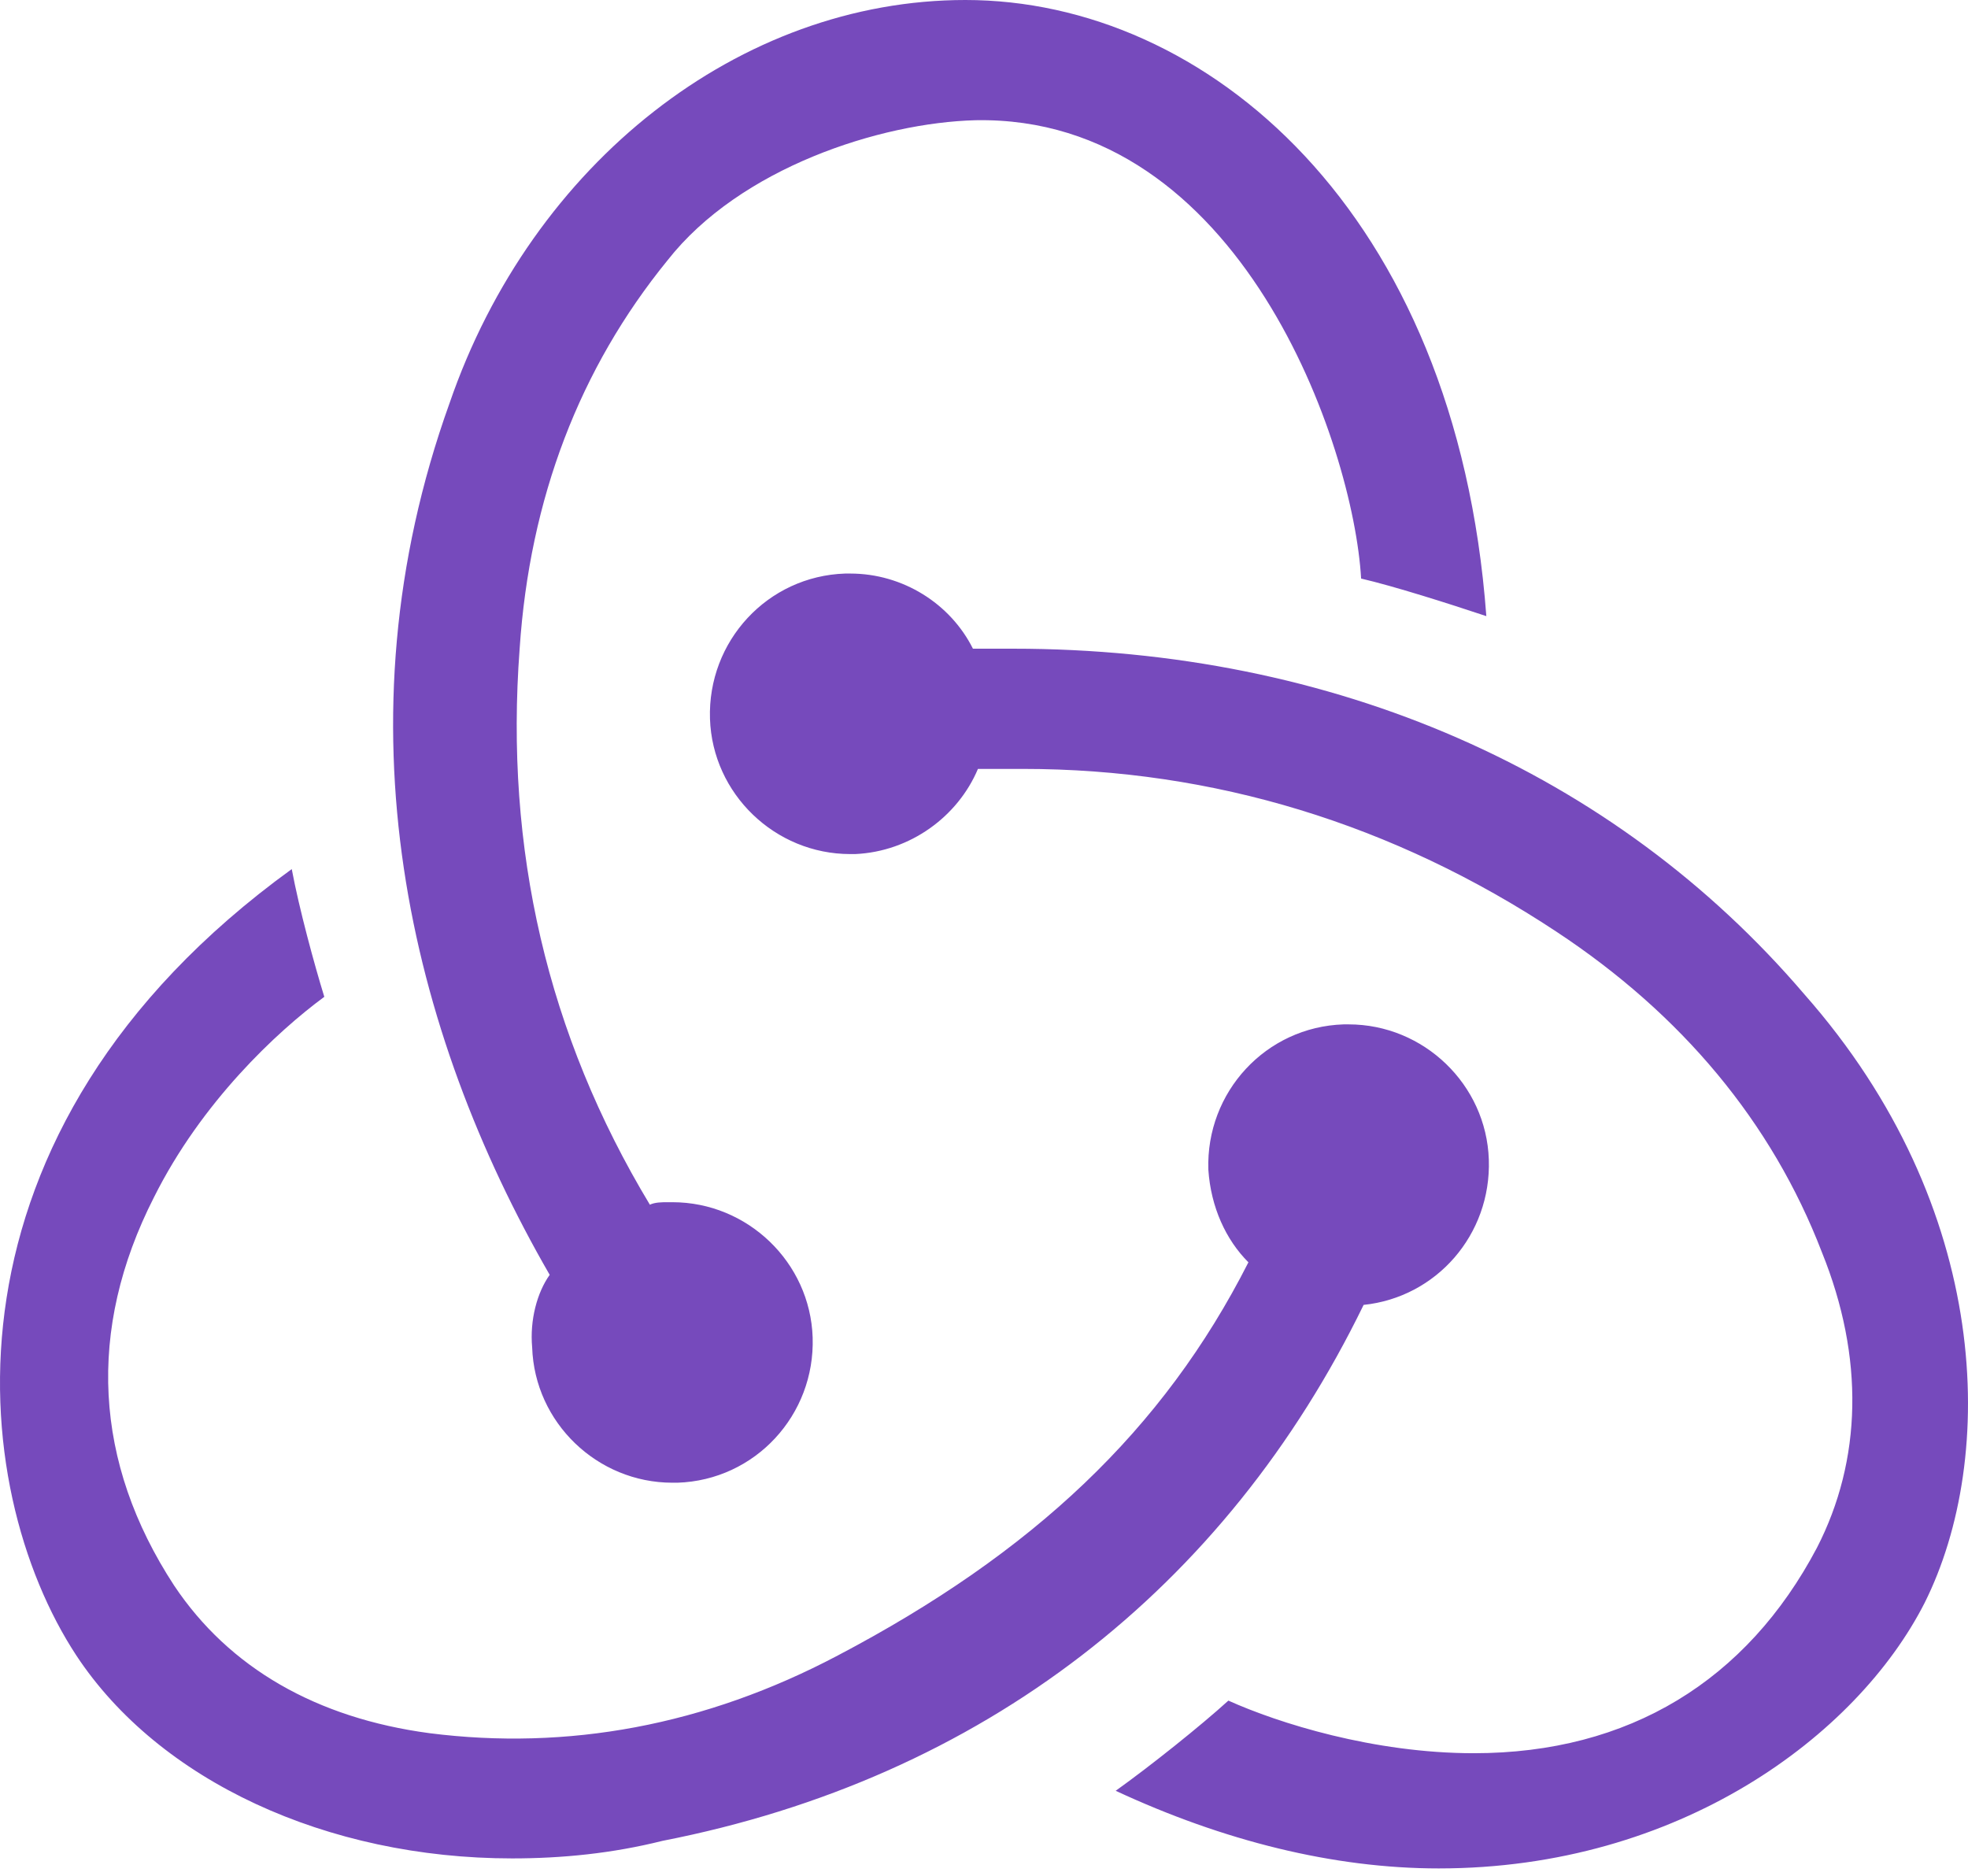
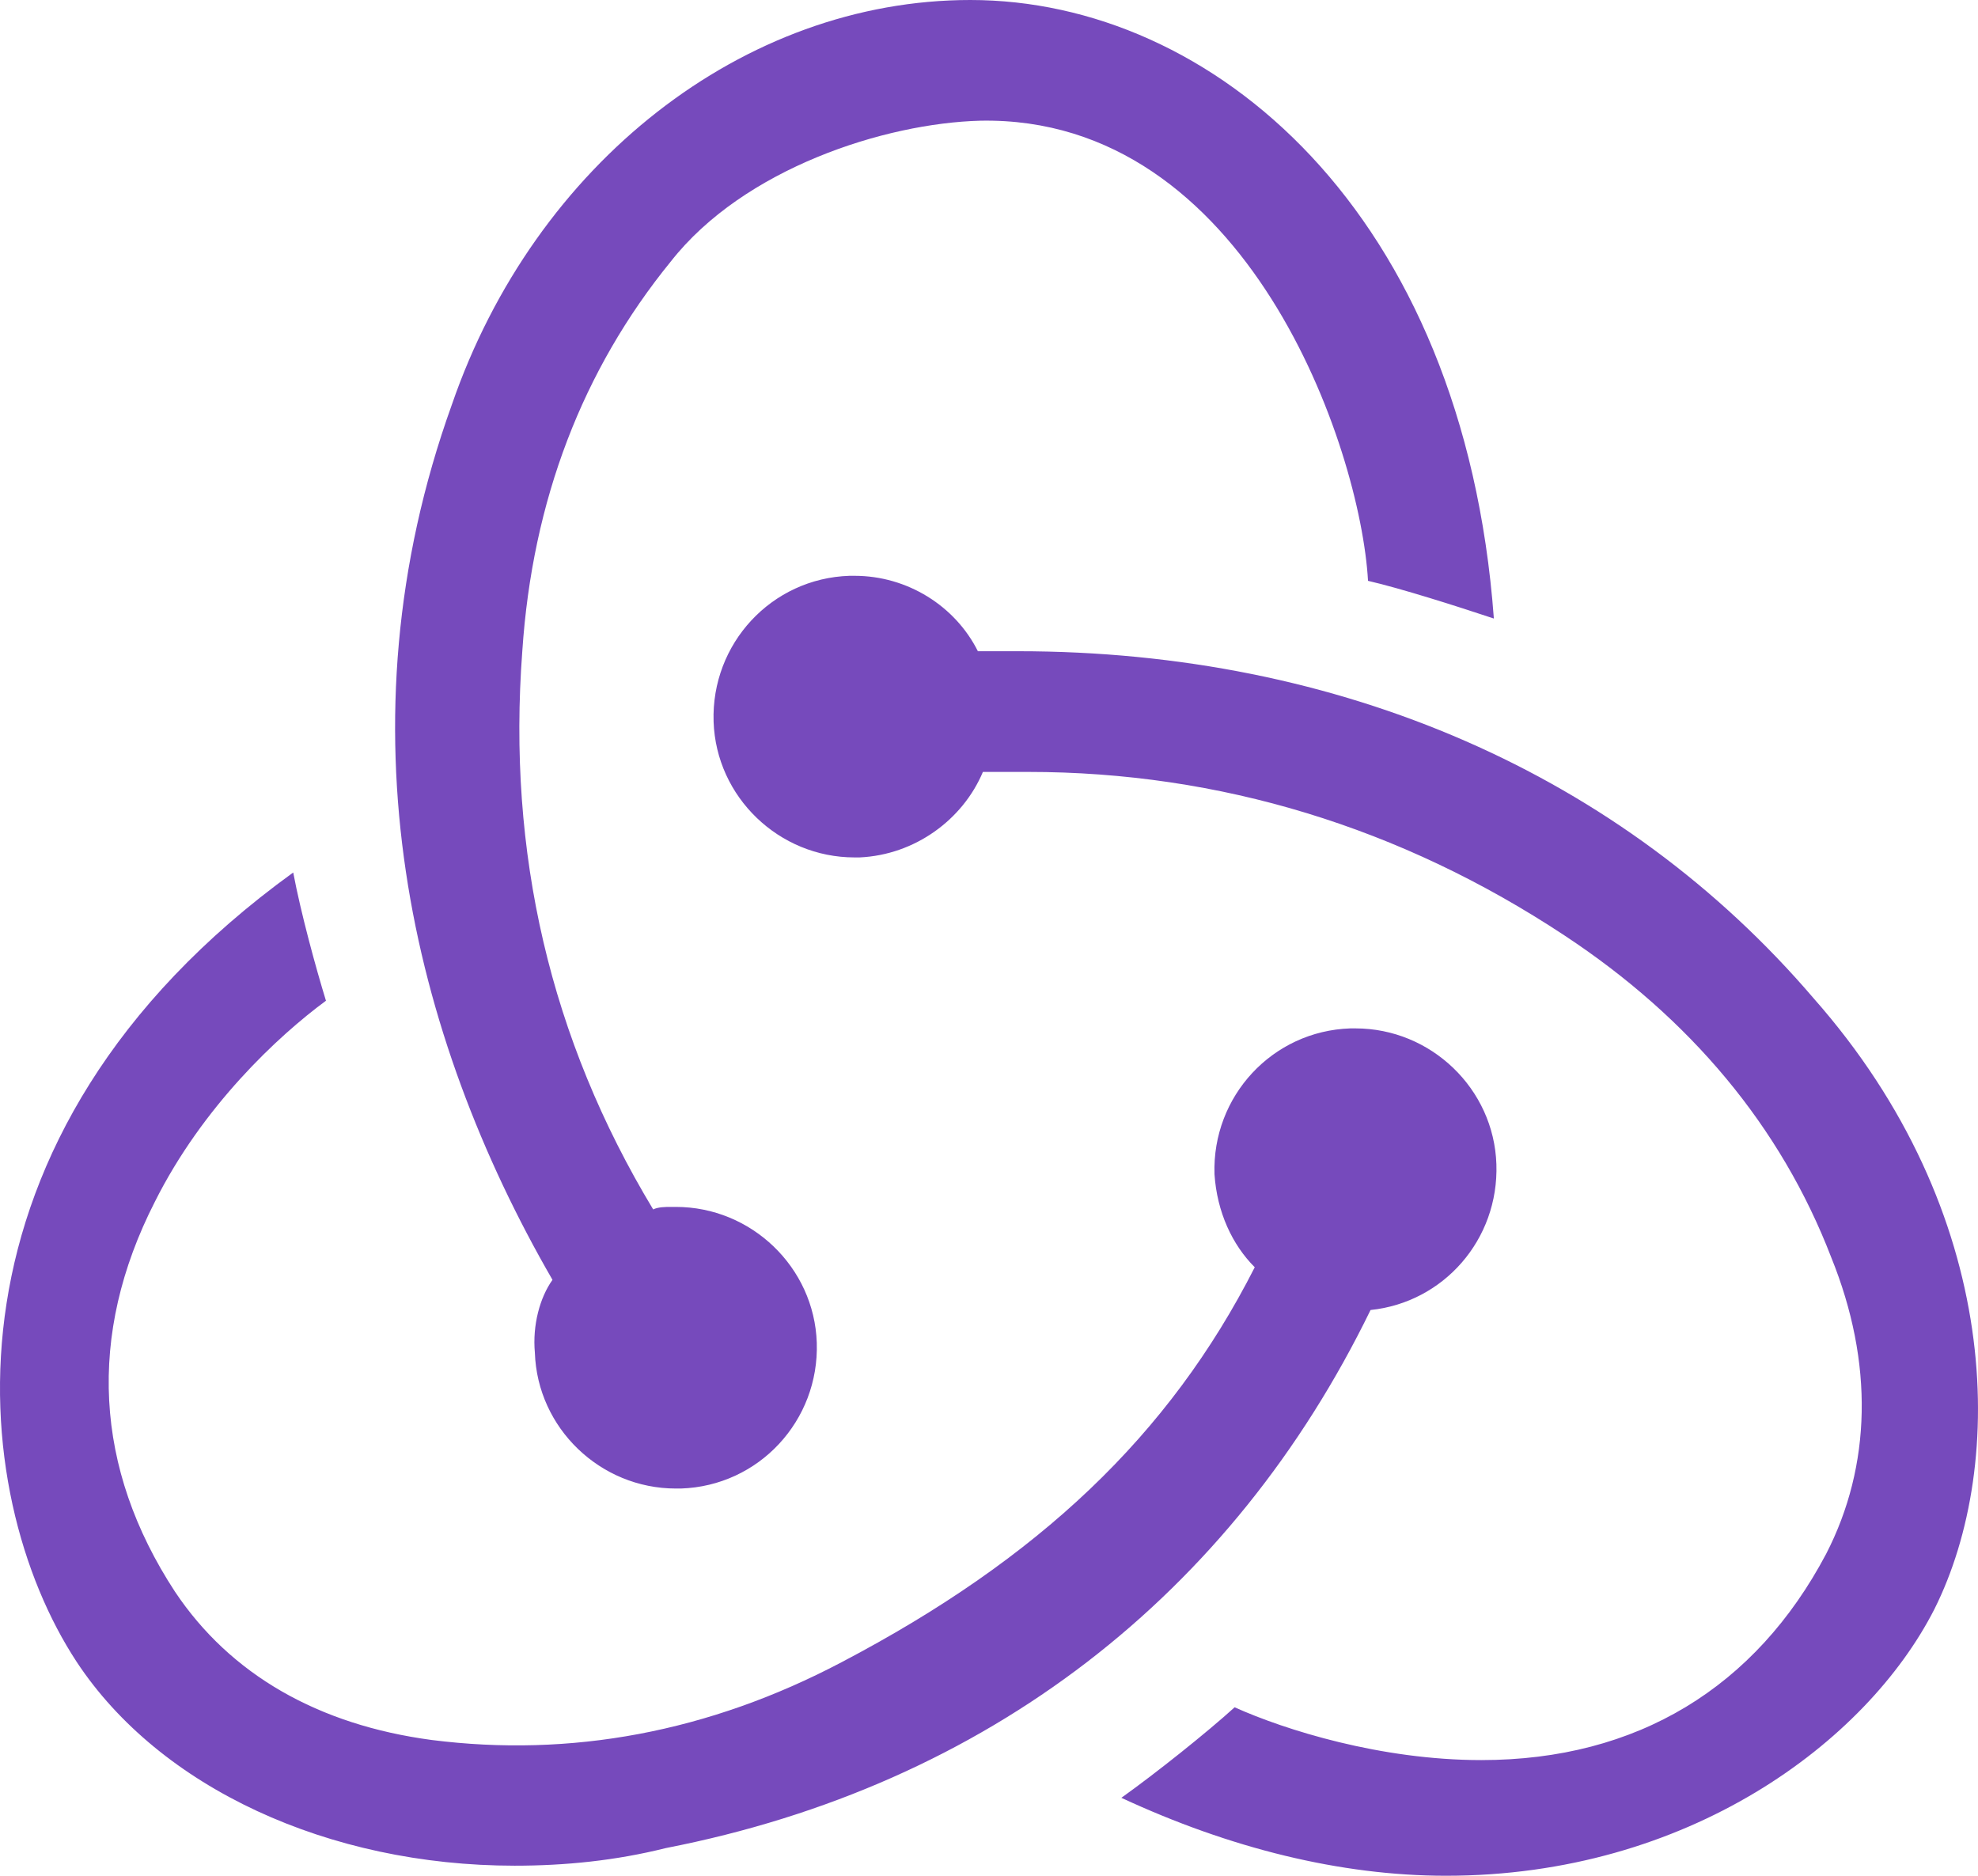
- <svg xmlns="http://www.w3.org/2000/svg" width="256px" height="244px" viewBox="0 0 256 244" version="1.1" preserveAspectRatio="xMidYMid">
-   <g>
-     <path d="M177.381,169.733 C186.828,168.755 193.995,160.611 193.669,150.837 C193.344,141.064 185.199,133.245 175.426,133.245 L174.775,133.245 C164.676,133.571 156.857,142.041 157.183,152.14 C157.509,157.027 159.464,161.262 162.395,164.194 C151.319,186.022 134.379,201.985 108.969,215.342 C91.703,224.464 73.786,227.722 55.868,225.442 C41.209,223.487 29.807,216.971 22.64,206.22 C12.215,190.257 11.238,172.991 20.034,155.724 C26.223,143.344 35.996,134.222 42.186,129.661 C40.883,125.426 38.928,118.259 37.951,113.047 C-9.286,147.254 -4.399,193.515 9.935,215.342 C20.685,231.631 42.512,241.731 66.619,241.731 C73.134,241.731 79.65,241.079 86.165,239.45 C127.864,231.306 159.464,206.546 177.381,169.733 Z M234.717,129.336 C209.958,100.341 173.472,84.378 131.773,84.378 L126.561,84.378 C123.629,78.514 117.439,74.604 110.598,74.604 L109.946,74.604 C99.848,74.93 92.029,83.4 92.355,93.5 C92.681,103.273 100.825,111.092 110.598,111.092 L111.249,111.092 C118.416,110.766 124.606,106.205 127.212,100.015 L133.076,100.015 C157.835,100.015 181.29,107.182 202.465,121.191 C218.754,131.942 230.482,145.951 236.997,162.891 C242.535,176.574 242.209,189.931 236.345,201.334 C227.224,218.6 211.913,228.048 191.715,228.048 C178.684,228.048 166.305,224.138 159.789,221.206 C156.206,224.464 149.69,229.677 145.13,232.935 C159.138,239.45 173.472,243.034 187.154,243.034 C218.428,243.034 241.558,225.767 250.354,208.501 C259.801,189.605 259.149,157.027 234.717,129.336 Z M69.225,175.271 C69.551,185.045 77.695,192.863 87.468,192.863 L88.12,192.863 C98.219,192.538 106.037,184.067 105.711,173.968 C105.386,164.194 97.241,156.376 87.468,156.376 L86.817,156.376 C86.165,156.376 85.188,156.376 84.536,156.701 C71.18,134.548 65.642,110.44 67.596,84.378 C68.899,64.831 75.415,47.89 86.817,33.881 C96.264,21.827 114.507,15.963 126.886,15.638 C161.418,14.986 176.078,57.989 177.055,75.256 C181.29,76.233 188.457,78.514 193.344,80.143 C189.434,27.366 156.857,0 125.583,0 C96.264,0 69.225,21.176 58.475,52.451 C43.489,94.151 53.262,134.222 71.505,165.823 C69.877,168.104 68.899,171.687 69.225,175.271 Z" fill="#764ABC" />
-   </g>
+ <svg xmlns="http://www.w3.org/2000/svg" width="116" height="110">
+   <path d="M80.376 76.823c4.28-.442 7.528-4.129 7.38-8.552-.147-4.424-3.837-7.963-8.266-7.963h-.295c-4.576.148-8.119 3.982-7.971 8.553.147 2.211 1.033 4.128 2.361 5.455-5.018 9.88-12.694 17.105-24.208 23.15-7.824 4.13-15.943 5.604-24.062 4.572-6.642-.885-11.809-3.834-15.056-8.7-4.724-7.225-5.167-15.04-1.181-22.855 2.804-5.604 7.233-9.732 10.038-11.797-.59-1.917-1.477-5.16-1.92-7.52-21.404 15.483-19.19 36.421-12.694 46.3 4.871 7.373 14.761 11.944 25.685 11.944 2.952 0 5.904-.295 8.857-1.032 18.894-3.686 33.213-14.893 41.332-31.555zm25.98-18.284C95.137 45.416 78.604 38.19 59.71 38.19h-2.362c-1.329-2.654-4.133-4.423-7.233-4.423h-.296c-4.576.147-8.118 3.981-7.97 8.552.147 4.424 3.837 7.963 8.266 7.963h.295c3.247-.148 6.052-2.212 7.233-5.014H60.3c11.219 0 21.847 3.244 31.442 9.585 7.38 4.865 12.695 11.206 15.647 18.874 2.51 6.193 2.362 12.238-.295 17.399-4.133 7.815-11.071 12.091-20.223 12.091-5.905 0-11.514-1.77-14.466-3.096-1.624 1.474-4.577 3.833-6.643 5.308C72.109 108.378 78.604 110 84.804 110c14.171 0 24.652-7.815 28.637-15.63 4.281-8.552 3.986-23.298-7.085-35.831zm-74.988 20.79c.147 4.424 3.838 7.963 8.266 7.963h.295c4.576-.147 8.12-3.981 7.971-8.552-.147-4.424-3.838-7.963-8.266-7.963h-.295c-.295 0-.738 0-1.033.148-6.053-10.027-8.562-20.938-7.676-32.735.59-8.847 3.542-16.514 8.709-22.855 4.28-5.456 12.547-8.11 18.156-8.257 15.648-.295 22.29 19.169 22.733 26.984 1.92.442 5.167 1.474 7.38 2.211C85.839 12.386 71.077 0 56.906 0 43.62 0 31.368 9.584 26.496 23.74c-6.79 18.874-2.362 37.01 5.905 51.314-.738 1.032-1.181 2.654-1.033 4.276z" fill="#764ABC" fill-rule="nonzero" />
</svg>
